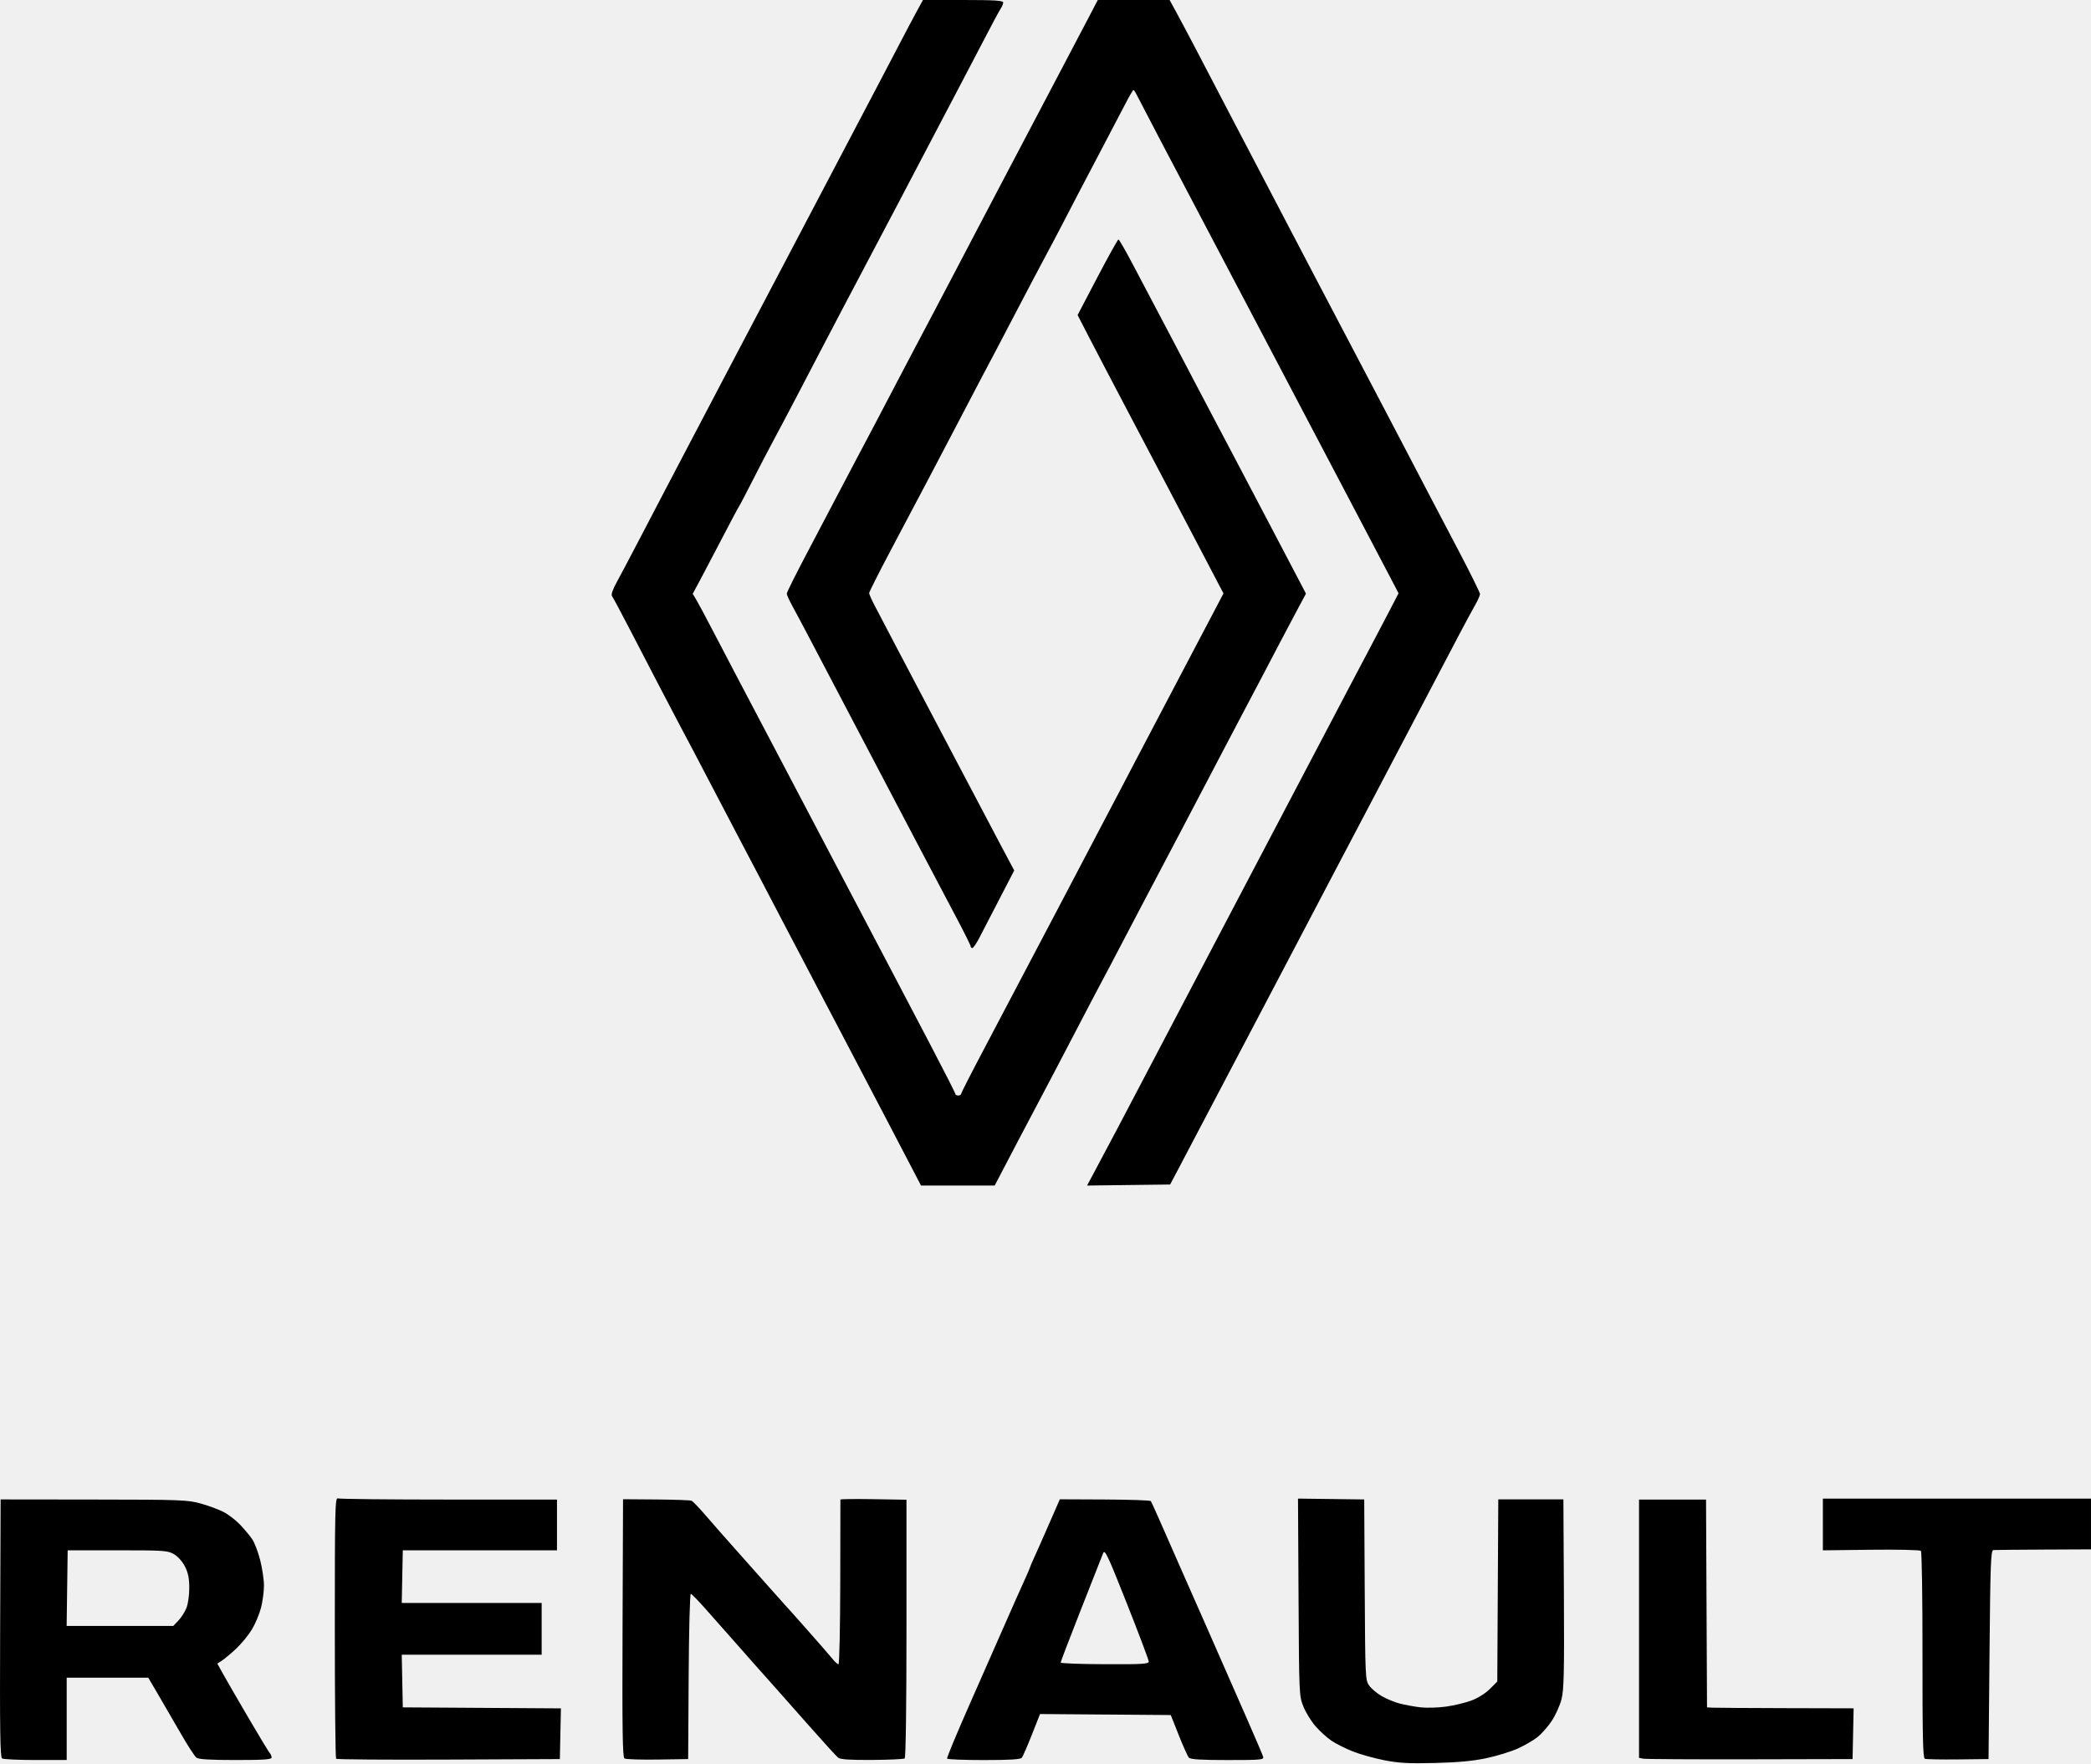
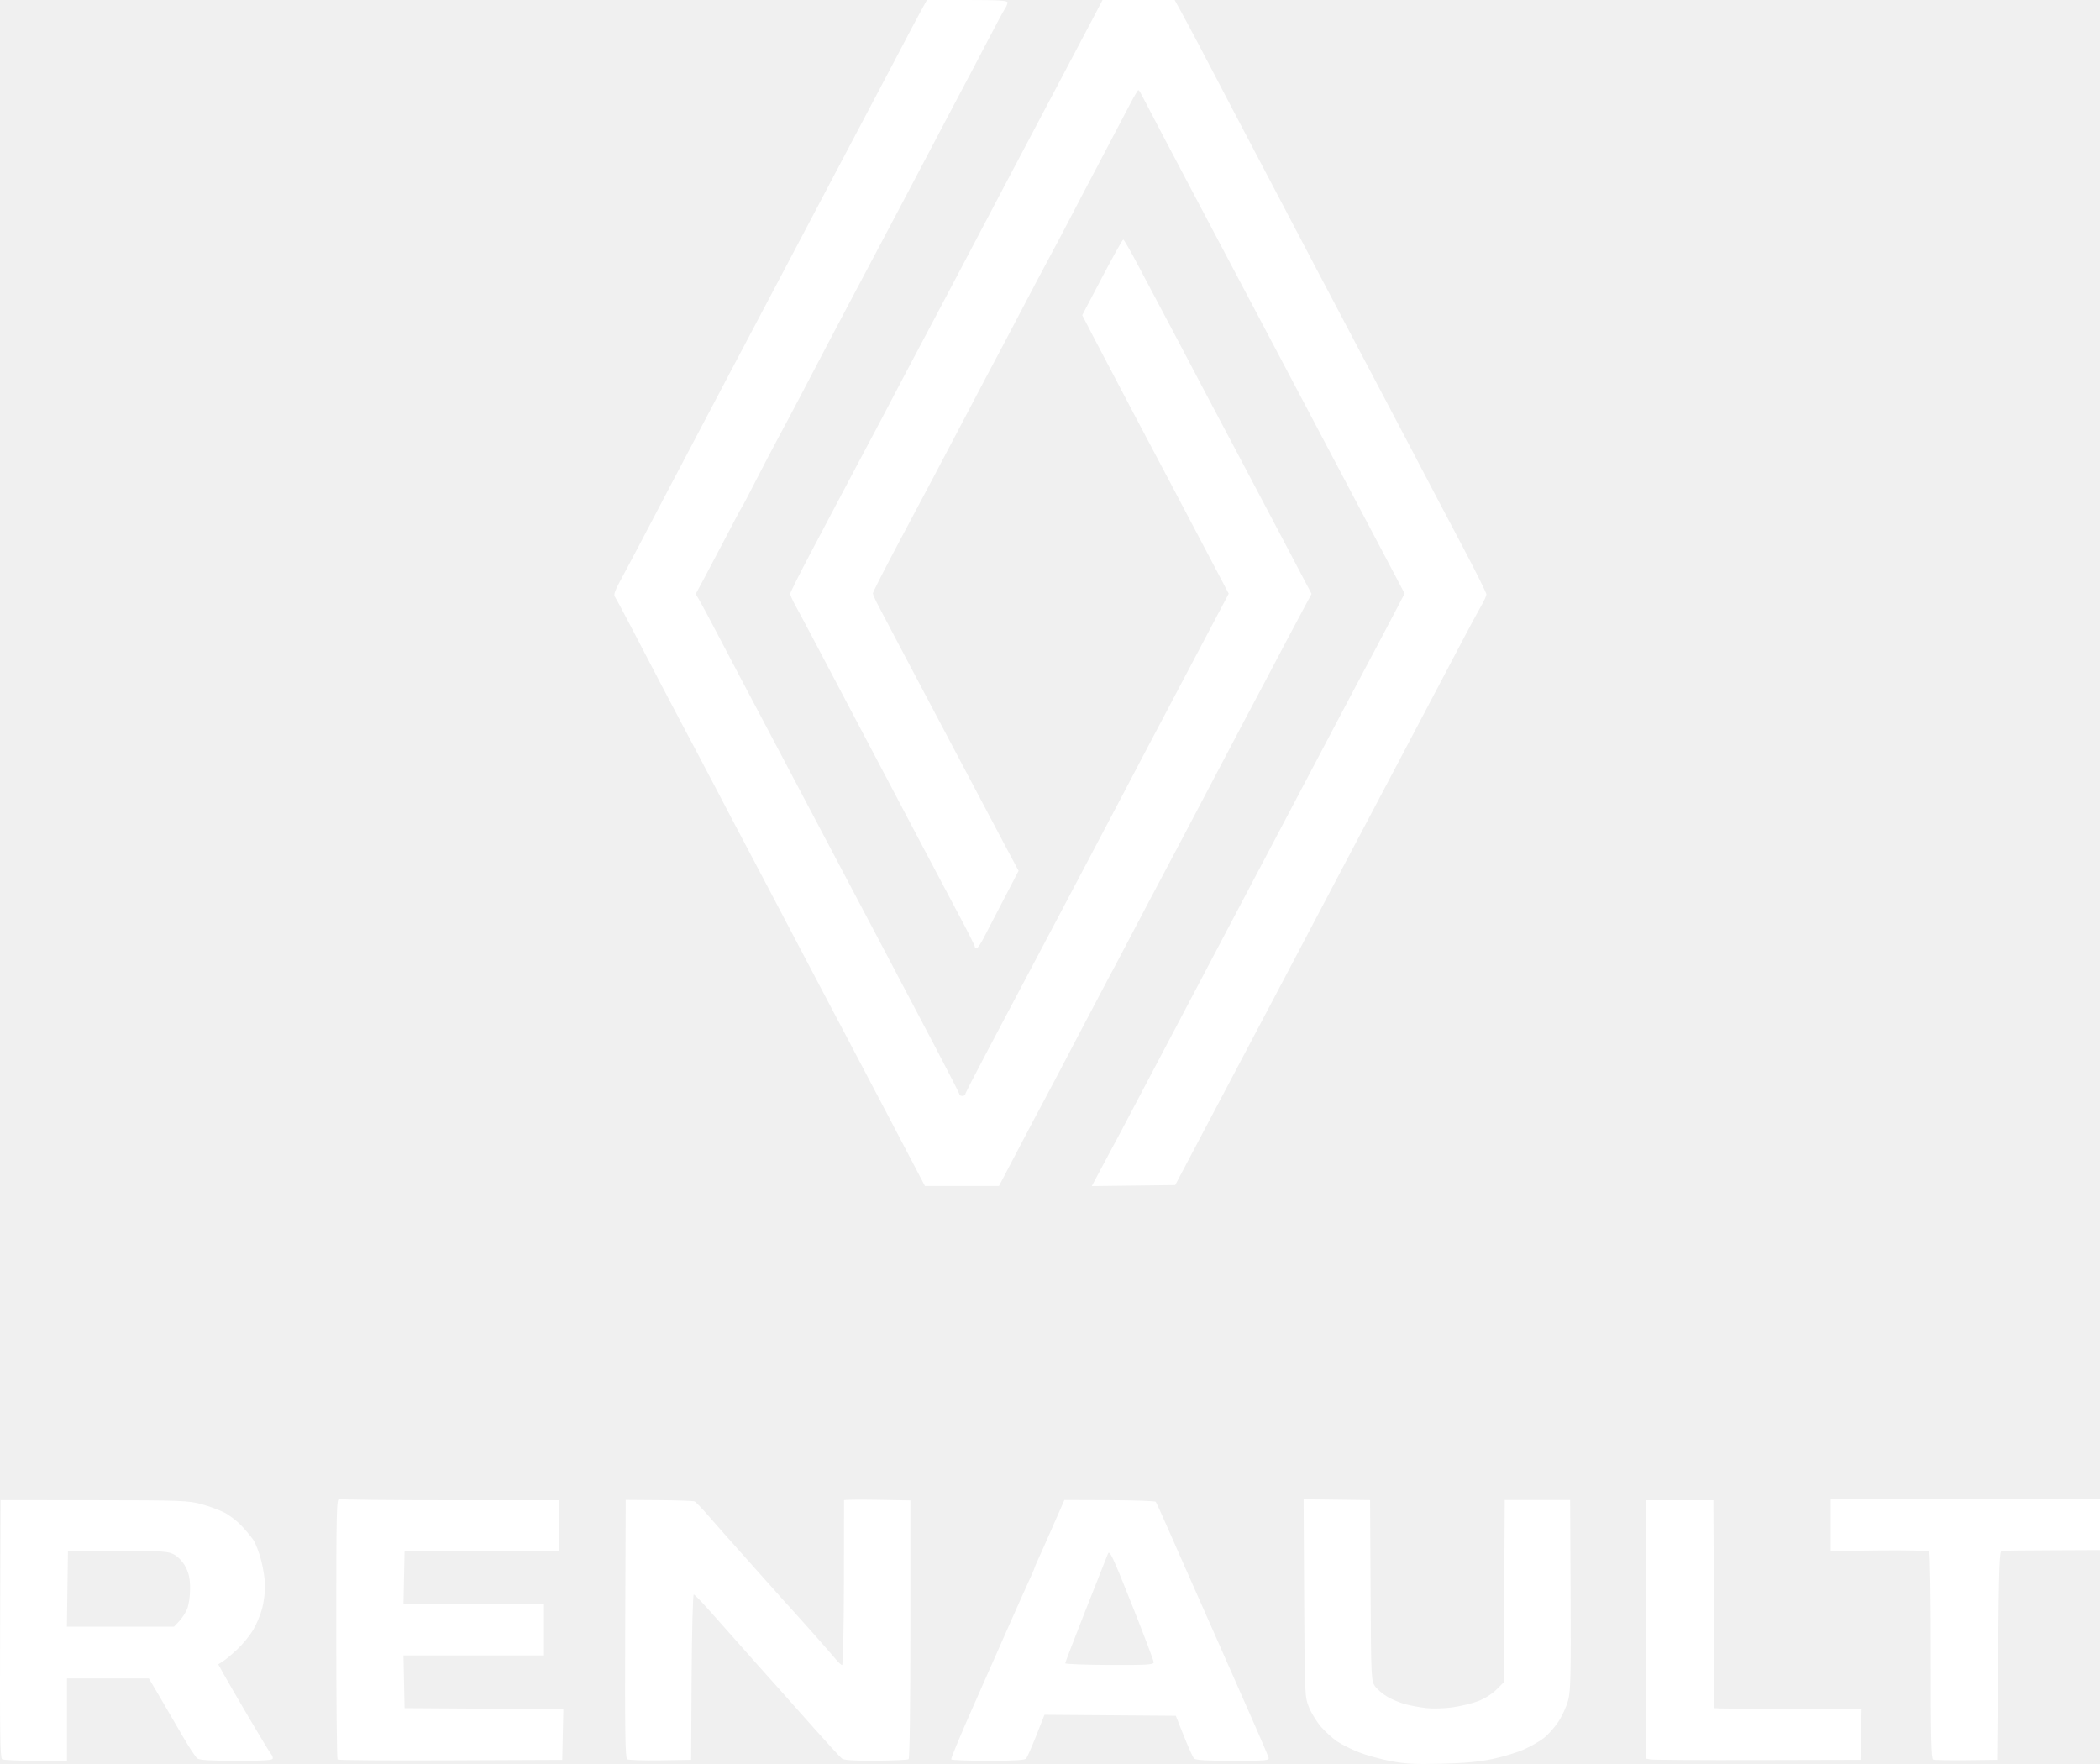
- <svg xmlns="http://www.w3.org/2000/svg" width="154.04" height="129.89" viewBox="0 0 154.04 129.89" version="1.1" id="svg1" xml:space="preserve">
-   <defs id="defs1" />
-   <g id="layer1" transform="translate(-16.30164,-20.80485)">
-     <path style="fill:#000000;stroke-width:0.141" d="m 118.281,150.476 c -0.737,-0.143 -1.785,-0.437 -2.328,-0.652 -0.543,-0.216 -1.251,-0.572 -1.572,-0.791 -0.321,-0.219 -0.843,-0.692 -1.159,-1.052 -0.316,-0.359 -0.72,-1.012 -0.897,-1.45 -0.319,-0.789 -0.323,-0.869 -0.362,-8.063 l -0.04,-7.266 2.439,0.031 2.439,0.031 0.037,6.651 c 0.036,6.454 0.045,6.663 0.327,7.058 0.159,0.224 0.571,0.572 0.914,0.773 0.343,0.201 0.939,0.449 1.324,0.55 0.385,0.102 1.073,0.228 1.529,0.281 0.456,0.053 1.31,0.03 1.897,-0.052 0.588,-0.082 1.432,-0.284 1.875,-0.45 0.47,-0.176 1.035,-0.53 1.353,-0.849 l 0.547,-0.547 0.037,-6.71 0.037,-6.71 h 2.398 l 2.398,6e-5 0.037,6.947 c 0.031,5.82 0.002,7.082 -0.176,7.778 -0.117,0.457 -0.441,1.174 -0.719,1.594 -0.278,0.419 -0.751,0.956 -1.049,1.193 -0.299,0.237 -0.952,0.616 -1.452,0.842 -0.5,0.227 -1.535,0.545 -2.301,0.708 -0.989,0.21 -2.088,0.313 -3.791,0.356 -1.936,0.049 -2.657,0.01 -3.739,-0.2 z M 16.453,150.344 c -0.14,-0.089 -0.17,-2.103 -0.141,-9.597 l 0.036,-9.484 6.855,0.008 c 6.419,0.007 6.92,0.026 7.878,0.291 0.563,0.156 1.319,0.435 1.681,0.621 0.362,0.185 0.918,0.612 1.235,0.948 0.318,0.336 0.716,0.814 0.885,1.062 0.169,0.248 0.433,0.94 0.586,1.539 0.153,0.599 0.279,1.447 0.279,1.883 0,0.437 -0.098,1.173 -0.218,1.635 -0.12,0.462 -0.421,1.179 -0.67,1.593 -0.249,0.414 -0.77,1.049 -1.158,1.412 -0.388,0.363 -0.859,0.759 -1.047,0.88 l -0.342,0.22 0.423,0.766 c 0.233,0.421 1.075,1.877 1.871,3.235 0.796,1.358 1.505,2.529 1.576,2.603 0.071,0.074 0.129,0.217 0.129,0.317 0,0.144 -0.57,0.183 -2.654,0.183 -1.905,0 -2.719,-0.05 -2.886,-0.176 -0.128,-0.097 -0.634,-0.875 -1.124,-1.728 -0.49,-0.854 -1.237,-2.139 -1.658,-2.857 l -0.766,-1.305 H 24.219 21.215 v 3.033 3.033 h -2.293 c -1.261,0 -2.372,-0.053 -2.47,-0.115 z m 12.982,-10.147 c 0.204,-0.213 0.47,-0.624 0.591,-0.913 0.125,-0.3 0.219,-0.936 0.219,-1.487 0,-0.718 -0.08,-1.121 -0.317,-1.589 -0.188,-0.371 -0.519,-0.743 -0.811,-0.912 -0.461,-0.267 -0.737,-0.285 -4.162,-0.285 h -3.668 l -0.038,2.786 -0.038,2.786 h 3.927 3.927 z m 11.627,10.171 c -0.052,-0.052 -0.095,-4.409 -0.095,-9.681 0,-8.683 0.021,-9.577 0.223,-9.5 0.123,0.047 3.805,0.086 8.183,0.086 h 7.96 l 3.7e-5,1.869 4.3e-5,1.869 h -5.679 -5.679 l -0.039,1.94 -0.039,1.94 h 5.154 5.154 v 1.905 1.905 h -5.154 -5.154 l 0.039,1.94 0.039,1.94 5.824,0.037 5.824,0.037 -0.039,1.868 -0.039,1.868 -8.194,0.036 c -4.506,0.02 -8.236,-0.006 -8.289,-0.059 z m 21.243,-0.022 c -0.14,-0.09 -0.17,-2.107 -0.141,-9.606 l 0.036,-9.492 2.437,0.018 c 1.341,0.011 2.515,0.052 2.61,0.094 0.095,0.041 0.542,0.505 0.994,1.029 0.452,0.525 0.96,1.107 1.129,1.294 0.169,0.187 0.783,0.88 1.365,1.54 0.582,0.66 1.09,1.231 1.129,1.27 0.039,0.039 0.547,0.61 1.129,1.27 0.582,0.66 1.093,1.231 1.135,1.27 0.042,0.039 0.773,0.856 1.622,1.816 0.85,0.96 1.693,1.928 1.873,2.152 0.18,0.223 0.382,0.406 0.448,0.406 0.066,0 0.125,-2.714 0.131,-6.031 0.005,-3.317 0.01,-6.063 0.01,-6.102 3.1e-5,-0.039 1.095,-0.052 2.434,-0.03 l 2.434,0.041 v 9.482 c 0,5.713 -0.052,9.52 -0.132,9.577 -0.072,0.052 -1.153,0.101 -2.402,0.109 -1.646,0.011 -2.333,-0.035 -2.498,-0.165 -0.125,-0.099 -1.069,-1.132 -2.096,-2.296 -1.028,-1.164 -2.067,-2.338 -2.31,-2.61 -0.243,-0.272 -0.981,-1.1 -1.639,-1.841 -0.658,-0.741 -1.61,-1.818 -2.114,-2.394 -0.504,-0.576 -1.289,-1.462 -1.744,-1.969 -0.455,-0.507 -0.883,-0.943 -0.951,-0.968 -0.069,-0.026 -0.14,2.65 -0.16,6.067 l -0.037,6.113 -2.257,0.035 c -1.242,0.019 -2.337,-0.017 -2.435,-0.08 z m 23.766,0.009 c -0.033,-0.058 0.726,-1.883 1.686,-4.056 0.96,-2.173 2.135,-4.839 2.611,-5.926 0.476,-1.086 1.078,-2.441 1.339,-3.011 0.261,-0.569 0.474,-1.062 0.474,-1.095 0,-0.033 0.125,-0.329 0.278,-0.658 0.153,-0.329 0.647,-1.444 1.098,-2.477 l 0.82,-1.879 3.309,0.015 c 1.82,0.008 3.346,0.06 3.391,0.116 0.045,0.055 0.483,1.022 0.973,2.147 0.49,1.125 1.006,2.3 1.147,2.61 0.141,0.31 1.093,2.469 2.117,4.797 1.024,2.328 2.334,5.312 2.913,6.631 0.579,1.319 1.085,2.51 1.126,2.645 0.068,0.229 -0.121,0.247 -2.618,0.247 -1.974,0 -2.734,-0.047 -2.85,-0.176 -0.087,-0.097 -0.423,-0.843 -0.747,-1.658 l -0.588,-1.481 -4.816,-0.037 -4.816,-0.037 -0.599,1.519 c -0.329,0.835 -0.662,1.598 -0.739,1.695 -0.103,0.13 -0.84,0.176 -2.795,0.176 -1.46,0 -2.682,-0.047 -2.715,-0.106 z m 14.857,-7.148 c 0,-0.115 -0.725,-2.037 -1.61,-4.272 -1.421,-3.585 -1.627,-4.022 -1.751,-3.711 -0.077,0.194 -0.813,2.061 -1.635,4.15 -0.822,2.088 -1.494,3.846 -1.494,3.906 0,0.06 1.46,0.115 3.245,0.122 2.774,0.012 3.245,-0.017 3.245,-0.195 z m 36.435,7.155 -0.317,-0.062 v -9.513 -9.513 h 2.468 2.468 l 0.036,7.654 0.036,7.654 0.423,0.022 c 0.233,0.012 2.663,0.028 5.401,0.035 l 4.977,0.013 -0.039,1.869 -0.039,1.869 -7.548,0.017 c -4.151,0.009 -7.691,-0.011 -7.865,-0.045 z m 20.737,0.007 c -0.141,-0.059 -0.177,-1.661 -0.172,-7.633 0.004,-4.199 -0.048,-7.614 -0.118,-7.684 -0.069,-0.069 -1.721,-0.106 -3.673,-0.082 l -3.548,0.043 1.2e-4,-1.905 1.3e-4,-1.905 h 9.876 9.876 v 1.869 1.869 l -3.492,0.016 c -1.921,0.009 -3.587,0.025 -3.703,0.035 -0.184,0.017 -0.221,1.01 -0.282,7.708 l -0.07,7.689 -2.257,0.026 c -1.242,0.014 -2.338,-0.007 -2.436,-0.048 z M 83.91,107.677 c -0.13,-0.252 -1.265,-2.427 -2.523,-4.832 -1.258,-2.405 -2.606,-4.977 -2.994,-5.714 -0.389,-0.737 -1.072,-2.039 -1.519,-2.892 -0.447,-0.854 -1.145,-2.187 -1.552,-2.963 -0.407,-0.776 -1.057,-2.014 -1.444,-2.751 -0.387,-0.737 -1.134,-2.166 -1.659,-3.174 -0.525,-1.009 -1.192,-2.279 -1.483,-2.822 -0.29,-0.543 -1.021,-1.94 -1.625,-3.104 -0.604,-1.164 -1.351,-2.592 -1.661,-3.174 -0.31,-0.582 -0.831,-1.566 -1.158,-2.187 -0.327,-0.621 -1.008,-1.922 -1.514,-2.892 -0.505,-0.97 -1.445,-2.779 -2.088,-4.021 -0.643,-1.241 -1.228,-2.333 -1.299,-2.426 -0.086,-0.112 0.035,-0.47 0.357,-1.058 0.268,-0.489 0.917,-1.715 1.443,-2.723 0.526,-1.009 1.604,-3.072 2.396,-4.585 0.792,-1.513 2.758,-5.259 4.369,-8.324 1.611,-3.065 3.565,-6.779 4.343,-8.253 0.778,-1.474 2.429,-4.617 3.67,-6.984 1.24,-2.367 2.492,-4.747 2.782,-5.291 0.29,-0.543 0.989,-1.876 1.553,-2.963 0.564,-1.086 1.243,-2.372 1.508,-2.857 l 0.482,-0.882 h 2.956 c 2.305,0 2.956,0.039 2.956,0.18 0,0.099 -0.085,0.305 -0.188,0.459 -0.104,0.153 -0.715,1.294 -1.358,2.536 -0.643,1.242 -1.407,2.702 -1.698,3.245 -0.291,0.543 -0.958,1.813 -1.483,2.822 -0.525,1.009 -1.874,3.58 -2.998,5.714 -1.124,2.134 -2.312,4.388 -2.641,5.008 -0.329,0.621 -0.949,1.795 -1.377,2.61 -0.429,0.815 -1.144,2.18 -1.59,3.033 -0.446,0.854 -1.257,2.409 -1.803,3.457 -0.546,1.048 -1.328,2.526 -1.737,3.286 -0.41,0.76 -1.138,2.157 -1.618,3.104 -0.48,0.947 -0.92,1.786 -0.977,1.863 -0.057,0.078 -0.565,1.03 -1.129,2.116 -0.564,1.086 -1.306,2.501 -1.65,3.143 l -0.626,1.167 0.272,0.455 c 0.149,0.25 0.734,1.344 1.298,2.43 0.565,1.086 1.295,2.483 1.624,3.104 0.328,0.621 0.996,1.891 1.484,2.822 0.488,0.931 1.123,2.137 1.411,2.681 0.289,0.543 1.557,2.956 2.82,5.361 1.262,2.405 2.881,5.485 3.597,6.843 0.716,1.358 1.718,3.263 2.226,4.233 0.508,0.97 1.755,3.347 2.77,5.283 1.015,1.936 1.846,3.57 1.846,3.633 0,0.063 0.095,0.114 0.212,0.114 0.116,0 0.212,-0.053 0.212,-0.118 0,-0.065 0.753,-1.541 1.673,-3.28 0.92,-1.739 3.342,-6.337 5.381,-10.217 2.039,-3.88 4.048,-7.705 4.464,-8.5 0.416,-0.795 1.114,-2.129 1.551,-2.963 0.437,-0.834 2.024,-3.855 3.527,-6.712 l 2.732,-5.195 -1.639,-3.129 c -0.901,-1.721 -1.974,-3.764 -2.382,-4.54 -0.409,-0.776 -1.706,-3.24 -2.883,-5.475 -1.177,-2.235 -2.523,-4.806 -2.991,-5.714 l -0.851,-1.65 1.458,-2.784 c 0.802,-1.531 1.501,-2.785 1.552,-2.786 0.052,0 0.585,0.934 1.184,2.079 0.6,1.145 1.294,2.462 1.543,2.927 0.249,0.466 0.852,1.608 1.339,2.54 0.487,0.931 1.186,2.264 1.554,2.963 0.368,0.698 1.003,1.905 1.41,2.681 0.408,0.776 1.011,1.919 1.341,2.54 0.33,0.621 1.689,3.206 3.021,5.745 l 2.421,4.617 -0.552,1.027 c -0.304,0.565 -0.918,1.725 -1.365,2.579 -0.447,0.854 -1.13,2.155 -1.517,2.892 -0.387,0.737 -0.973,1.848 -1.303,2.469 -0.329,0.621 -1.013,1.922 -1.52,2.892 -0.506,0.97 -1.878,3.586 -3.049,5.814 -1.17,2.228 -2.374,4.513 -2.676,5.079 -0.301,0.566 -1.01,1.917 -1.575,3.004 -0.565,1.086 -1.201,2.293 -1.412,2.681 -0.211,0.388 -1.194,2.261 -2.184,4.162 -0.99,1.901 -2.039,3.901 -2.331,4.444 -0.292,0.543 -1.079,2.035 -1.749,3.315 -0.67,1.28 -1.326,2.534 -1.458,2.786 l -0.24,0.459 h -2.715 -2.715 z m 13.284,-1.055 c 0.445,-0.836 1.078,-2.027 1.408,-2.648 0.329,-0.621 1.947,-3.7 3.594,-6.843 1.648,-3.143 3.347,-6.381 3.776,-7.195 0.429,-0.815 2.381,-4.529 4.337,-8.253 1.956,-3.725 3.925,-7.47 4.375,-8.324 0.45,-0.854 1.101,-2.092 1.447,-2.751 0.346,-0.66 0.899,-1.707 1.229,-2.328 0.33,-0.621 0.908,-1.723 1.285,-2.45 l 0.686,-1.321 -0.637,-1.218 c -0.351,-0.67 -1.706,-3.25 -3.011,-5.733 -1.306,-2.483 -2.708,-5.15 -3.117,-5.926 -0.408,-0.776 -2.328,-4.427 -4.266,-8.112 -1.938,-3.686 -3.859,-7.336 -4.269,-8.112 -0.41,-0.776 -1.445,-2.744 -2.3,-4.374 -0.855,-1.63 -1.623,-3.105 -1.708,-3.279 -0.085,-0.174 -0.185,-0.317 -0.224,-0.317 -0.039,-2.5e-4 -0.308,0.46 -0.598,1.022 -0.29,0.562 -1.263,2.419 -2.162,4.126 -0.899,1.707 -1.928,3.675 -2.286,4.374 -0.358,0.698 -1.01,1.936 -1.449,2.751 -0.438,0.815 -1.243,2.338 -1.788,3.386 -0.545,1.048 -1.292,2.476 -1.661,3.174 -0.369,0.698 -0.973,1.841 -1.342,2.54 -0.37,0.698 -1.101,2.095 -1.625,3.104 -0.524,1.009 -1.507,2.882 -2.183,4.162 -0.676,1.28 -1.937,3.665 -2.802,5.299 -0.865,1.634 -1.573,3.038 -1.573,3.119 0,0.082 0.18,0.49 0.401,0.909 0.22,0.418 0.865,1.649 1.432,2.736 0.567,1.086 1.52,2.896 2.116,4.021 0.597,1.125 1.901,3.601 2.898,5.502 0.997,1.901 2.269,4.314 2.827,5.361 l 1.013,1.905 -1.096,2.116 c -0.603,1.164 -1.268,2.45 -1.479,2.857 -0.211,0.407 -0.44,0.741 -0.51,0.741 -0.069,0 -0.126,-0.058 -0.126,-0.129 0,-0.071 -0.465,-1.007 -1.034,-2.081 -0.569,-1.074 -1.769,-3.349 -2.666,-5.056 -0.898,-1.707 -2.915,-5.548 -4.483,-8.536 -1.568,-2.987 -3.234,-6.162 -3.703,-7.054 -0.468,-0.892 -1.033,-1.952 -1.255,-2.356 -0.222,-0.403 -0.403,-0.807 -0.403,-0.898 0,-0.091 0.658,-1.411 1.463,-2.935 0.804,-1.524 1.86,-3.532 2.346,-4.463 0.486,-0.931 1.122,-2.137 1.412,-2.681 0.291,-0.543 0.895,-1.686 1.343,-2.54 0.448,-0.854 1.13,-2.155 1.515,-2.892 0.386,-0.737 1.003,-1.912 1.372,-2.61 0.369,-0.698 0.956,-1.809 1.304,-2.469 0.348,-0.66 0.991,-1.882 1.428,-2.716 0.438,-0.834 1.153,-2.199 1.59,-3.033 0.437,-0.834 1.445,-2.755 2.241,-4.268 0.796,-1.513 2.367,-4.497 3.491,-6.631 1.124,-2.134 2.35,-4.467 2.725,-5.185 l 0.682,-1.305 h 2.645 2.645 l 0.482,0.882 c 0.265,0.485 0.878,1.636 1.361,2.557 0.483,0.922 1.593,3.048 2.467,4.726 0.873,1.678 3.668,7.019 6.21,11.868 2.542,4.85 4.892,9.326 5.223,9.946 0.331,0.621 1.062,2.017 1.626,3.104 0.564,1.086 1.326,2.547 1.694,3.245 0.368,0.698 1.375,2.616 2.238,4.262 0.863,1.646 1.568,3.074 1.567,3.174 -0.001,0.1 -0.165,0.468 -0.365,0.817 -0.2,0.349 -0.732,1.333 -1.181,2.187 -0.45,0.854 -1.849,3.52 -3.111,5.926 -1.261,2.405 -2.863,5.453 -3.559,6.772 -0.696,1.319 -1.665,3.16 -2.153,4.091 -0.488,0.931 -2.521,4.804 -4.518,8.606 -1.997,3.802 -3.866,7.358 -4.155,7.901 -0.289,0.543 -1.007,1.908 -1.596,3.033 -0.589,1.125 -1.323,2.522 -1.631,3.104 l -0.56,1.058 -3.059,0.038 -3.059,0.038 z" id="path22" />
-   </g>
+ <svg xmlns="http://www.w3.org/2000/svg" width="50" height="42" viewBox="0 0 50 42" fill="none">
+   <path d="M33.102 41.929C32.862 41.883 32.522 41.788 32.346 41.718C32.17 41.648 31.94 41.533 31.836 41.462C31.732 41.392 31.562 41.239 31.46 41.123C31.357 41.006 31.226 40.795 31.168 40.654C31.065 40.399 31.064 40.373 31.051 38.047L31.038 35.697L31.829 35.707L32.621 35.717L32.633 37.868C32.644 39.955 32.648 40.022 32.739 40.15C32.791 40.222 32.924 40.335 33.035 40.4C33.147 40.465 33.34 40.545 33.465 40.578C33.59 40.611 33.813 40.651 33.961 40.669C34.109 40.686 34.386 40.678 34.577 40.652C34.768 40.625 35.042 40.56 35.186 40.506C35.339 40.449 35.522 40.335 35.625 40.232L35.803 40.055L35.815 37.885L35.827 35.715H36.605L37.384 35.715L37.395 37.962C37.405 39.844 37.396 40.252 37.338 40.477C37.3 40.625 37.195 40.856 37.105 40.992C37.014 41.128 36.861 41.301 36.764 41.378C36.667 41.454 36.455 41.577 36.293 41.65C36.131 41.723 35.795 41.826 35.546 41.879C35.225 41.947 34.868 41.98 34.315 41.994C33.687 42.01 33.453 41.997 33.102 41.929ZM0.049 41.886C0.004 41.858 -0.006 41.206 0.003 38.783L0.015 35.717L2.24 35.719C4.323 35.721 4.486 35.728 4.797 35.813C4.98 35.864 5.225 35.954 5.343 36.014C5.46 36.074 5.641 36.212 5.744 36.321C5.847 36.429 5.976 36.584 6.031 36.664C6.086 36.744 6.172 36.968 6.221 37.162C6.271 37.355 6.312 37.629 6.312 37.771C6.312 37.912 6.28 38.15 6.241 38.299C6.202 38.449 6.104 38.681 6.024 38.815C5.943 38.948 5.774 39.154 5.648 39.271C5.522 39.389 5.369 39.517 5.308 39.556L5.197 39.627L5.334 39.875C5.41 40.011 5.683 40.482 5.941 40.921C6.2 41.36 6.43 41.739 6.453 41.762C6.476 41.786 6.495 41.832 6.495 41.865C6.495 41.912 6.31 41.924 5.634 41.924C5.015 41.924 4.751 41.908 4.697 41.867C4.655 41.836 4.491 41.584 4.332 41.309C4.173 41.032 3.931 40.617 3.794 40.385L3.545 39.963H2.57H1.595V40.944V41.924H0.851C0.441 41.924 0.081 41.907 0.049 41.887L0.049 41.886ZM4.263 38.605C4.329 38.536 4.416 38.404 4.455 38.31C4.495 38.213 4.526 38.008 4.526 37.83C4.526 37.597 4.5 37.467 4.423 37.316C4.362 37.196 4.254 37.076 4.159 37.021C4.01 36.935 3.92 36.929 2.808 36.929H1.618L1.605 37.83L1.593 38.731H2.868H4.142L4.263 38.605ZM8.037 41.894C8.02 41.877 8.006 40.469 8.006 38.764C8.006 35.956 8.013 35.667 8.079 35.692C8.118 35.708 9.314 35.72 10.735 35.72H13.318L13.318 36.325L13.318 36.929H11.475H9.632L9.619 37.556L9.606 38.184H11.279H12.952V38.799V39.415H11.279H9.606L9.619 40.042L9.632 40.67L11.522 40.682L13.413 40.694L13.4 41.298L13.387 41.902L10.727 41.913C9.265 41.92 8.054 41.911 8.037 41.894ZM14.932 41.887C14.887 41.858 14.877 41.206 14.886 38.781L14.898 35.712L15.69 35.718C16.125 35.721 16.506 35.735 16.537 35.748C16.567 35.761 16.713 35.911 16.859 36.081C17.006 36.251 17.171 36.439 17.226 36.499C17.281 36.56 17.48 36.784 17.669 36.997C17.858 37.211 18.023 37.395 18.035 37.408C18.048 37.42 18.213 37.605 18.402 37.819C18.59 38.032 18.756 38.217 18.77 38.229C18.784 38.242 19.021 38.506 19.297 38.816C19.573 39.127 19.846 39.44 19.905 39.512C19.963 39.584 20.029 39.643 20.05 39.643C20.072 39.643 20.091 38.766 20.093 37.693C20.095 36.62 20.096 35.733 20.096 35.72C20.096 35.707 20.451 35.703 20.886 35.71L21.676 35.724V38.79C21.676 40.637 21.659 41.868 21.633 41.886C21.61 41.903 21.259 41.919 20.854 41.922C20.319 41.925 20.096 41.91 20.043 41.868C20.002 41.836 19.696 41.502 19.362 41.126C19.029 40.749 18.691 40.37 18.612 40.282C18.534 40.194 18.294 39.926 18.08 39.687C17.867 39.447 17.558 39.099 17.394 38.913C17.23 38.726 16.976 38.44 16.828 38.276C16.68 38.112 16.541 37.971 16.519 37.963C16.497 37.955 16.474 38.82 16.467 39.925L16.455 41.901L15.723 41.913C15.32 41.919 14.964 41.907 14.932 41.887ZM22.647 41.89C22.636 41.871 22.882 41.281 23.194 40.578C23.506 39.876 23.887 39.014 24.041 38.662C24.196 38.311 24.391 37.873 24.476 37.689C24.561 37.505 24.63 37.346 24.63 37.335C24.63 37.324 24.67 37.229 24.72 37.122C24.77 37.016 24.93 36.655 25.076 36.321L25.343 35.714L26.416 35.718C27.007 35.721 27.503 35.738 27.517 35.756C27.532 35.774 27.674 36.086 27.833 36.45C27.992 36.814 28.16 37.193 28.205 37.294C28.251 37.394 28.56 38.092 28.892 38.845C29.225 39.598 29.65 40.562 29.838 40.989C30.026 41.416 30.19 41.8 30.203 41.844C30.226 41.918 30.164 41.924 29.354 41.924C28.713 41.924 28.466 41.909 28.428 41.867C28.4 41.836 28.291 41.595 28.186 41.331L27.995 40.852L26.432 40.84L24.869 40.828L24.675 41.319C24.568 41.589 24.46 41.836 24.435 41.867C24.401 41.909 24.162 41.924 23.528 41.924C23.054 41.924 22.657 41.909 22.647 41.89ZM27.469 39.578C27.469 39.541 27.234 38.92 26.946 38.197C26.485 37.038 26.418 36.897 26.378 36.997C26.353 37.06 26.114 37.664 25.847 38.339C25.581 39.014 25.362 39.583 25.362 39.602C25.362 39.621 25.836 39.639 26.416 39.642C27.316 39.645 27.469 39.636 27.469 39.578ZM39.295 41.892L39.192 41.872V38.796V35.72H39.993H40.794L40.806 38.195L40.818 40.67L40.956 40.677C41.031 40.681 41.82 40.686 42.709 40.688L44.324 40.692L44.311 41.297L44.298 41.901L41.849 41.907C40.501 41.91 39.352 41.903 39.295 41.892ZM46.026 41.895C45.981 41.876 45.969 41.358 45.971 39.426C45.972 38.069 45.955 36.964 45.933 36.942C45.91 36.92 45.374 36.908 44.74 36.915L43.589 36.929L43.589 36.313L43.589 35.697H46.794H50V36.302V36.906L48.867 36.911C48.243 36.914 47.702 36.919 47.664 36.923C47.605 36.928 47.593 37.249 47.573 39.415L47.55 41.901L46.817 41.91C46.414 41.914 46.058 41.908 46.026 41.895ZM21.945 28.09C21.903 28.009 21.535 27.306 21.126 26.528C20.718 25.75 20.28 24.919 20.154 24.68C20.028 24.442 19.806 24.021 19.661 23.745C19.516 23.469 19.289 23.038 19.157 22.787C19.025 22.536 18.814 22.136 18.689 21.897C18.563 21.659 18.321 21.197 18.15 20.871C17.98 20.545 17.763 20.134 17.669 19.959C17.575 19.783 17.337 19.331 17.142 18.955C16.946 18.579 16.703 18.117 16.602 17.928C16.502 17.74 16.333 17.422 16.227 17.221C16.12 17.021 15.899 16.6 15.735 16.286C15.571 15.973 15.266 15.387 15.057 14.986C14.849 14.585 14.659 14.232 14.636 14.201C14.608 14.165 14.647 14.049 14.752 13.859C14.838 13.701 15.049 13.305 15.22 12.979C15.39 12.653 15.741 11.985 15.998 11.496C16.255 11.007 16.893 9.796 17.416 8.805C17.938 7.813 18.573 6.613 18.825 6.136C19.078 5.659 19.614 4.643 20.016 3.878C20.419 3.112 20.826 2.343 20.919 2.167C21.014 1.991 21.24 1.56 21.424 1.209C21.607 0.858 21.827 0.442 21.913 0.285L22.07 0H23.029C23.777 0 23.989 0.013 23.989 0.058C23.989 0.09 23.961 0.157 23.927 0.207C23.894 0.256 23.695 0.625 23.487 1.026C23.278 1.428 23.03 1.9 22.935 2.076C22.841 2.251 22.624 2.662 22.454 2.988C22.284 3.314 21.846 4.146 21.481 4.836C21.116 5.526 20.73 6.254 20.624 6.455C20.517 6.656 20.316 7.036 20.177 7.299C20.038 7.563 19.805 8.004 19.66 8.28C19.516 8.556 19.253 9.059 19.075 9.398C18.898 9.736 18.644 10.214 18.511 10.46C18.378 10.706 18.142 11.158 17.986 11.464C17.83 11.77 17.688 12.041 17.669 12.066C17.65 12.091 17.485 12.399 17.303 12.751C17.12 13.102 16.879 13.559 16.767 13.767L16.564 14.144L16.652 14.291C16.7 14.372 16.89 14.726 17.073 15.077C17.256 15.428 17.494 15.88 17.6 16.081C17.707 16.282 17.924 16.692 18.082 16.993C18.24 17.294 18.446 17.684 18.54 17.86C18.634 18.036 19.046 18.816 19.455 19.594C19.865 20.371 20.39 21.367 20.623 21.806C20.855 22.245 21.18 22.861 21.345 23.175C21.51 23.488 21.915 24.257 22.244 24.883C22.574 25.509 22.844 26.037 22.844 26.058C22.844 26.078 22.875 26.094 22.912 26.094C22.95 26.094 22.981 26.077 22.981 26.056C22.981 26.035 23.226 25.558 23.524 24.996C23.823 24.433 24.609 22.947 25.271 21.692C25.933 20.438 26.585 19.201 26.72 18.944C26.855 18.686 27.081 18.255 27.223 17.985C27.365 17.716 27.88 16.739 28.368 15.815L29.255 14.135L28.723 13.124C28.43 12.567 28.082 11.907 27.95 11.656C27.817 11.405 27.396 10.608 27.014 9.886C26.632 9.163 26.195 8.331 26.043 8.038L25.767 7.504L26.24 6.604C26.5 6.109 26.727 5.704 26.744 5.703C26.761 5.703 26.934 6.005 27.128 6.375C27.323 6.745 27.548 7.171 27.629 7.322C27.71 7.472 27.906 7.842 28.064 8.143C28.222 8.444 28.449 8.875 28.568 9.101C28.688 9.327 28.894 9.717 29.026 9.968C29.158 10.219 29.354 10.588 29.461 10.789C29.568 10.99 30.01 11.826 30.442 12.647L31.228 14.14L31.049 14.472C30.95 14.654 30.751 15.029 30.606 15.305C30.46 15.581 30.239 16.002 30.113 16.241C29.988 16.479 29.797 16.838 29.69 17.039C29.584 17.24 29.361 17.66 29.197 17.974C29.033 18.288 28.587 19.134 28.208 19.854C27.828 20.574 27.437 21.314 27.339 21.496C27.241 21.679 27.011 22.116 26.828 22.468C26.644 22.819 26.438 23.209 26.369 23.334C26.301 23.46 25.982 24.066 25.66 24.68C25.339 25.295 24.999 25.942 24.904 26.117C24.809 26.293 24.553 26.775 24.336 27.189C24.119 27.603 23.905 28.009 23.863 28.09L23.785 28.238H22.903H22.022L21.945 28.09ZM26.257 27.749C26.401 27.479 26.607 27.093 26.714 26.893C26.821 26.692 27.346 25.696 27.881 24.68C28.415 23.664 28.967 22.617 29.106 22.354C29.245 22.09 29.879 20.889 30.514 19.685C31.149 18.48 31.788 17.269 31.934 16.993C32.08 16.717 32.291 16.317 32.404 16.104C32.516 15.89 32.696 15.552 32.803 15.351C32.91 15.15 33.097 14.794 33.22 14.559L33.443 14.132L33.236 13.738C33.122 13.521 32.682 12.687 32.258 11.884C31.834 11.081 31.379 10.219 31.247 9.968C31.114 9.717 30.491 8.537 29.862 7.345C29.233 6.153 28.609 4.973 28.476 4.722C28.343 4.471 28.007 3.834 27.73 3.307C27.452 2.78 27.203 2.303 27.175 2.247C27.148 2.191 27.115 2.145 27.103 2.145C27.09 2.145 27.003 2.293 26.908 2.475C26.814 2.657 26.498 3.257 26.207 3.809C25.915 4.361 25.581 4.998 25.465 5.223C25.348 5.449 25.137 5.85 24.994 6.113C24.852 6.376 24.591 6.869 24.414 7.208C24.237 7.547 23.995 8.009 23.875 8.234C23.755 8.46 23.559 8.83 23.439 9.055C23.319 9.281 23.082 9.733 22.912 10.059C22.741 10.385 22.422 10.991 22.203 11.405C21.983 11.819 21.574 12.59 21.293 13.118C21.013 13.647 20.783 14.101 20.783 14.127C20.783 14.153 20.841 14.286 20.913 14.421C20.985 14.556 21.194 14.954 21.378 15.305C21.562 15.657 21.871 16.242 22.065 16.605C22.259 16.969 22.682 17.77 23.006 18.385C23.329 18.999 23.742 19.779 23.923 20.118L24.252 20.734L23.896 21.418C23.701 21.795 23.485 22.21 23.416 22.342C23.348 22.474 23.274 22.582 23.251 22.582C23.229 22.582 23.21 22.563 23.21 22.54C23.21 22.517 23.059 22.214 22.874 21.867C22.69 21.52 22.3 20.784 22.009 20.232C21.718 19.68 21.063 18.438 20.554 17.472C20.045 16.506 19.504 15.48 19.352 15.191C19.2 14.903 19.017 14.56 18.945 14.43C18.873 14.299 18.814 14.169 18.814 14.139C18.814 14.11 19.027 13.683 19.288 13.19C19.55 12.698 19.892 12.048 20.05 11.747C20.208 11.446 20.414 11.056 20.509 10.88C20.603 10.705 20.799 10.335 20.945 10.059C21.09 9.783 21.311 9.362 21.436 9.124C21.562 8.886 21.762 8.506 21.882 8.28C22.002 8.054 22.192 7.695 22.305 7.482C22.418 7.268 22.627 6.873 22.769 6.603C22.911 6.334 23.143 5.892 23.285 5.623C23.426 5.353 23.754 4.732 24.012 4.243C24.27 3.753 24.78 2.788 25.145 2.098C25.51 1.409 25.908 0.654 26.03 0.422L26.251 0H27.11H27.968L28.125 0.285C28.211 0.442 28.41 0.814 28.567 1.112C28.723 1.41 29.084 2.098 29.367 2.64C29.651 3.183 30.558 4.91 31.383 6.478C32.208 8.046 32.971 9.493 33.078 9.694C33.185 9.895 33.423 10.347 33.606 10.698C33.789 11.049 34.036 11.521 34.156 11.747C34.275 11.973 34.602 12.593 34.882 13.125C35.162 13.657 35.391 14.119 35.391 14.152C35.391 14.184 35.337 14.303 35.272 14.416C35.207 14.529 35.035 14.847 34.889 15.123C34.743 15.399 34.289 16.261 33.879 17.039C33.47 17.817 32.95 18.802 32.724 19.229C32.498 19.655 32.184 20.25 32.025 20.552C31.867 20.853 31.207 22.105 30.559 23.334C29.911 24.564 29.304 25.713 29.21 25.889C29.116 26.065 28.883 26.506 28.692 26.87C28.501 27.234 28.262 27.685 28.162 27.874L27.981 28.216L26.988 28.228L25.994 28.24L26.257 27.749Z" fill="white" />
</svg>
